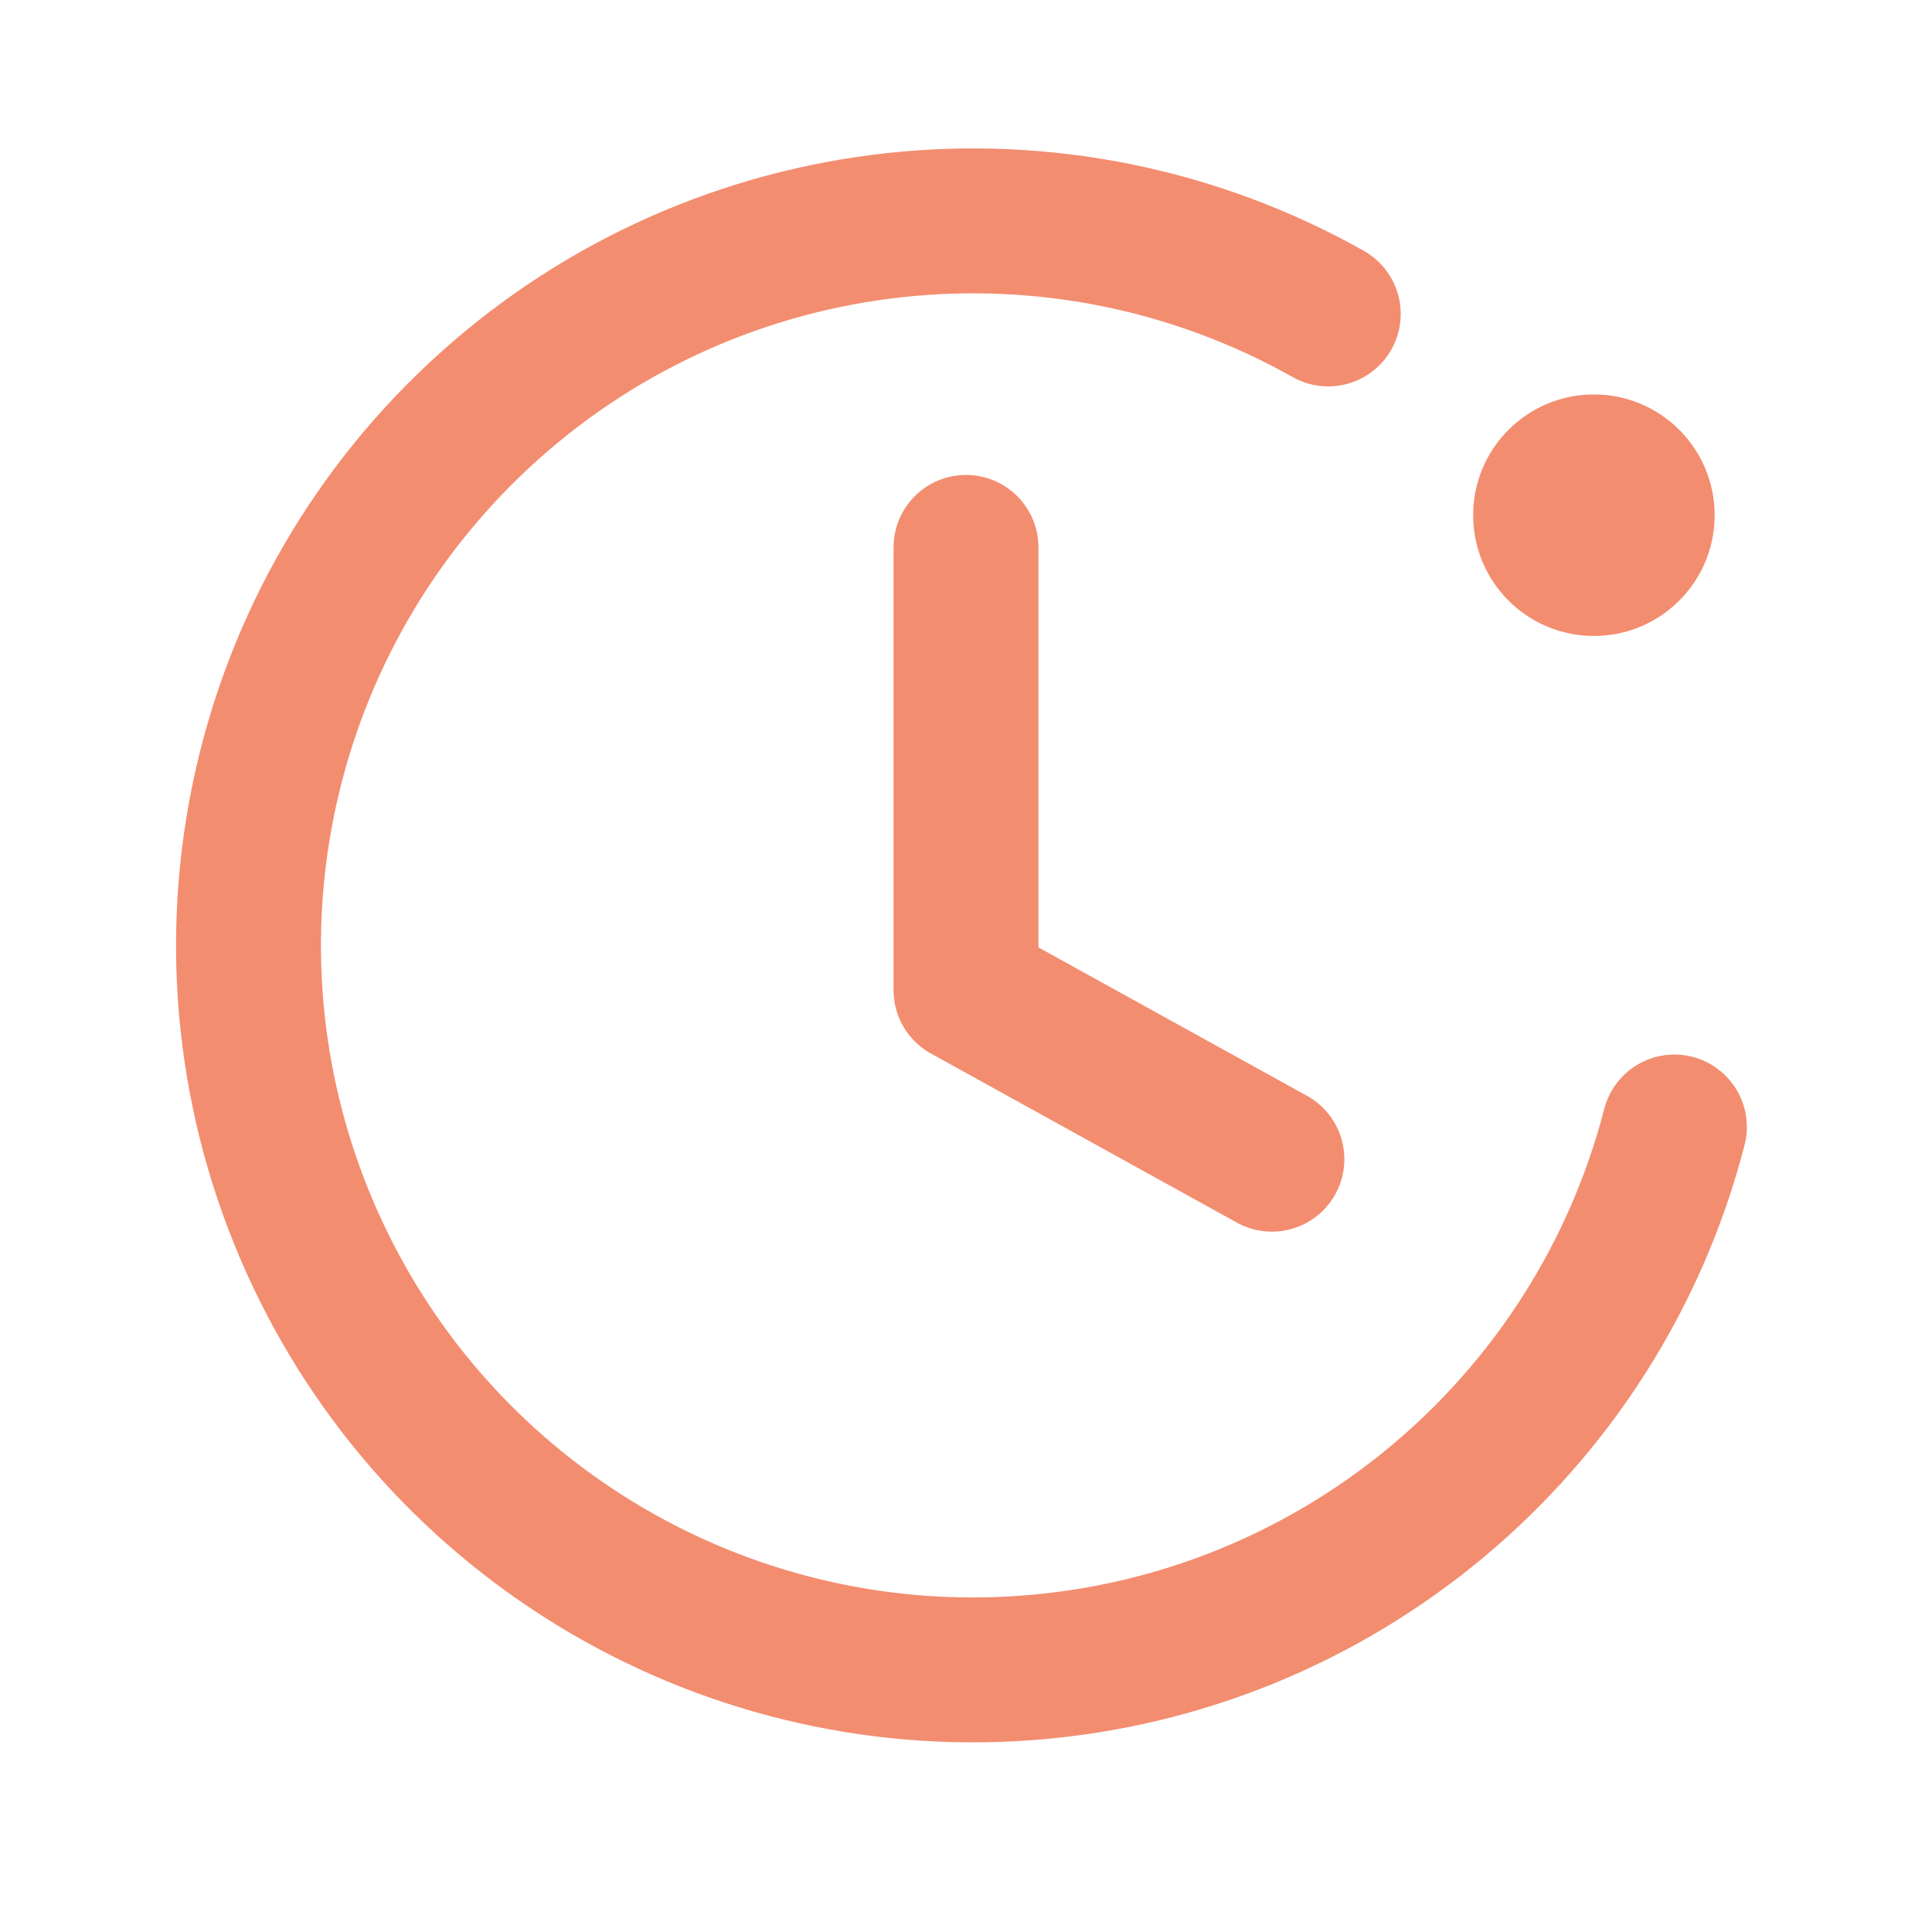
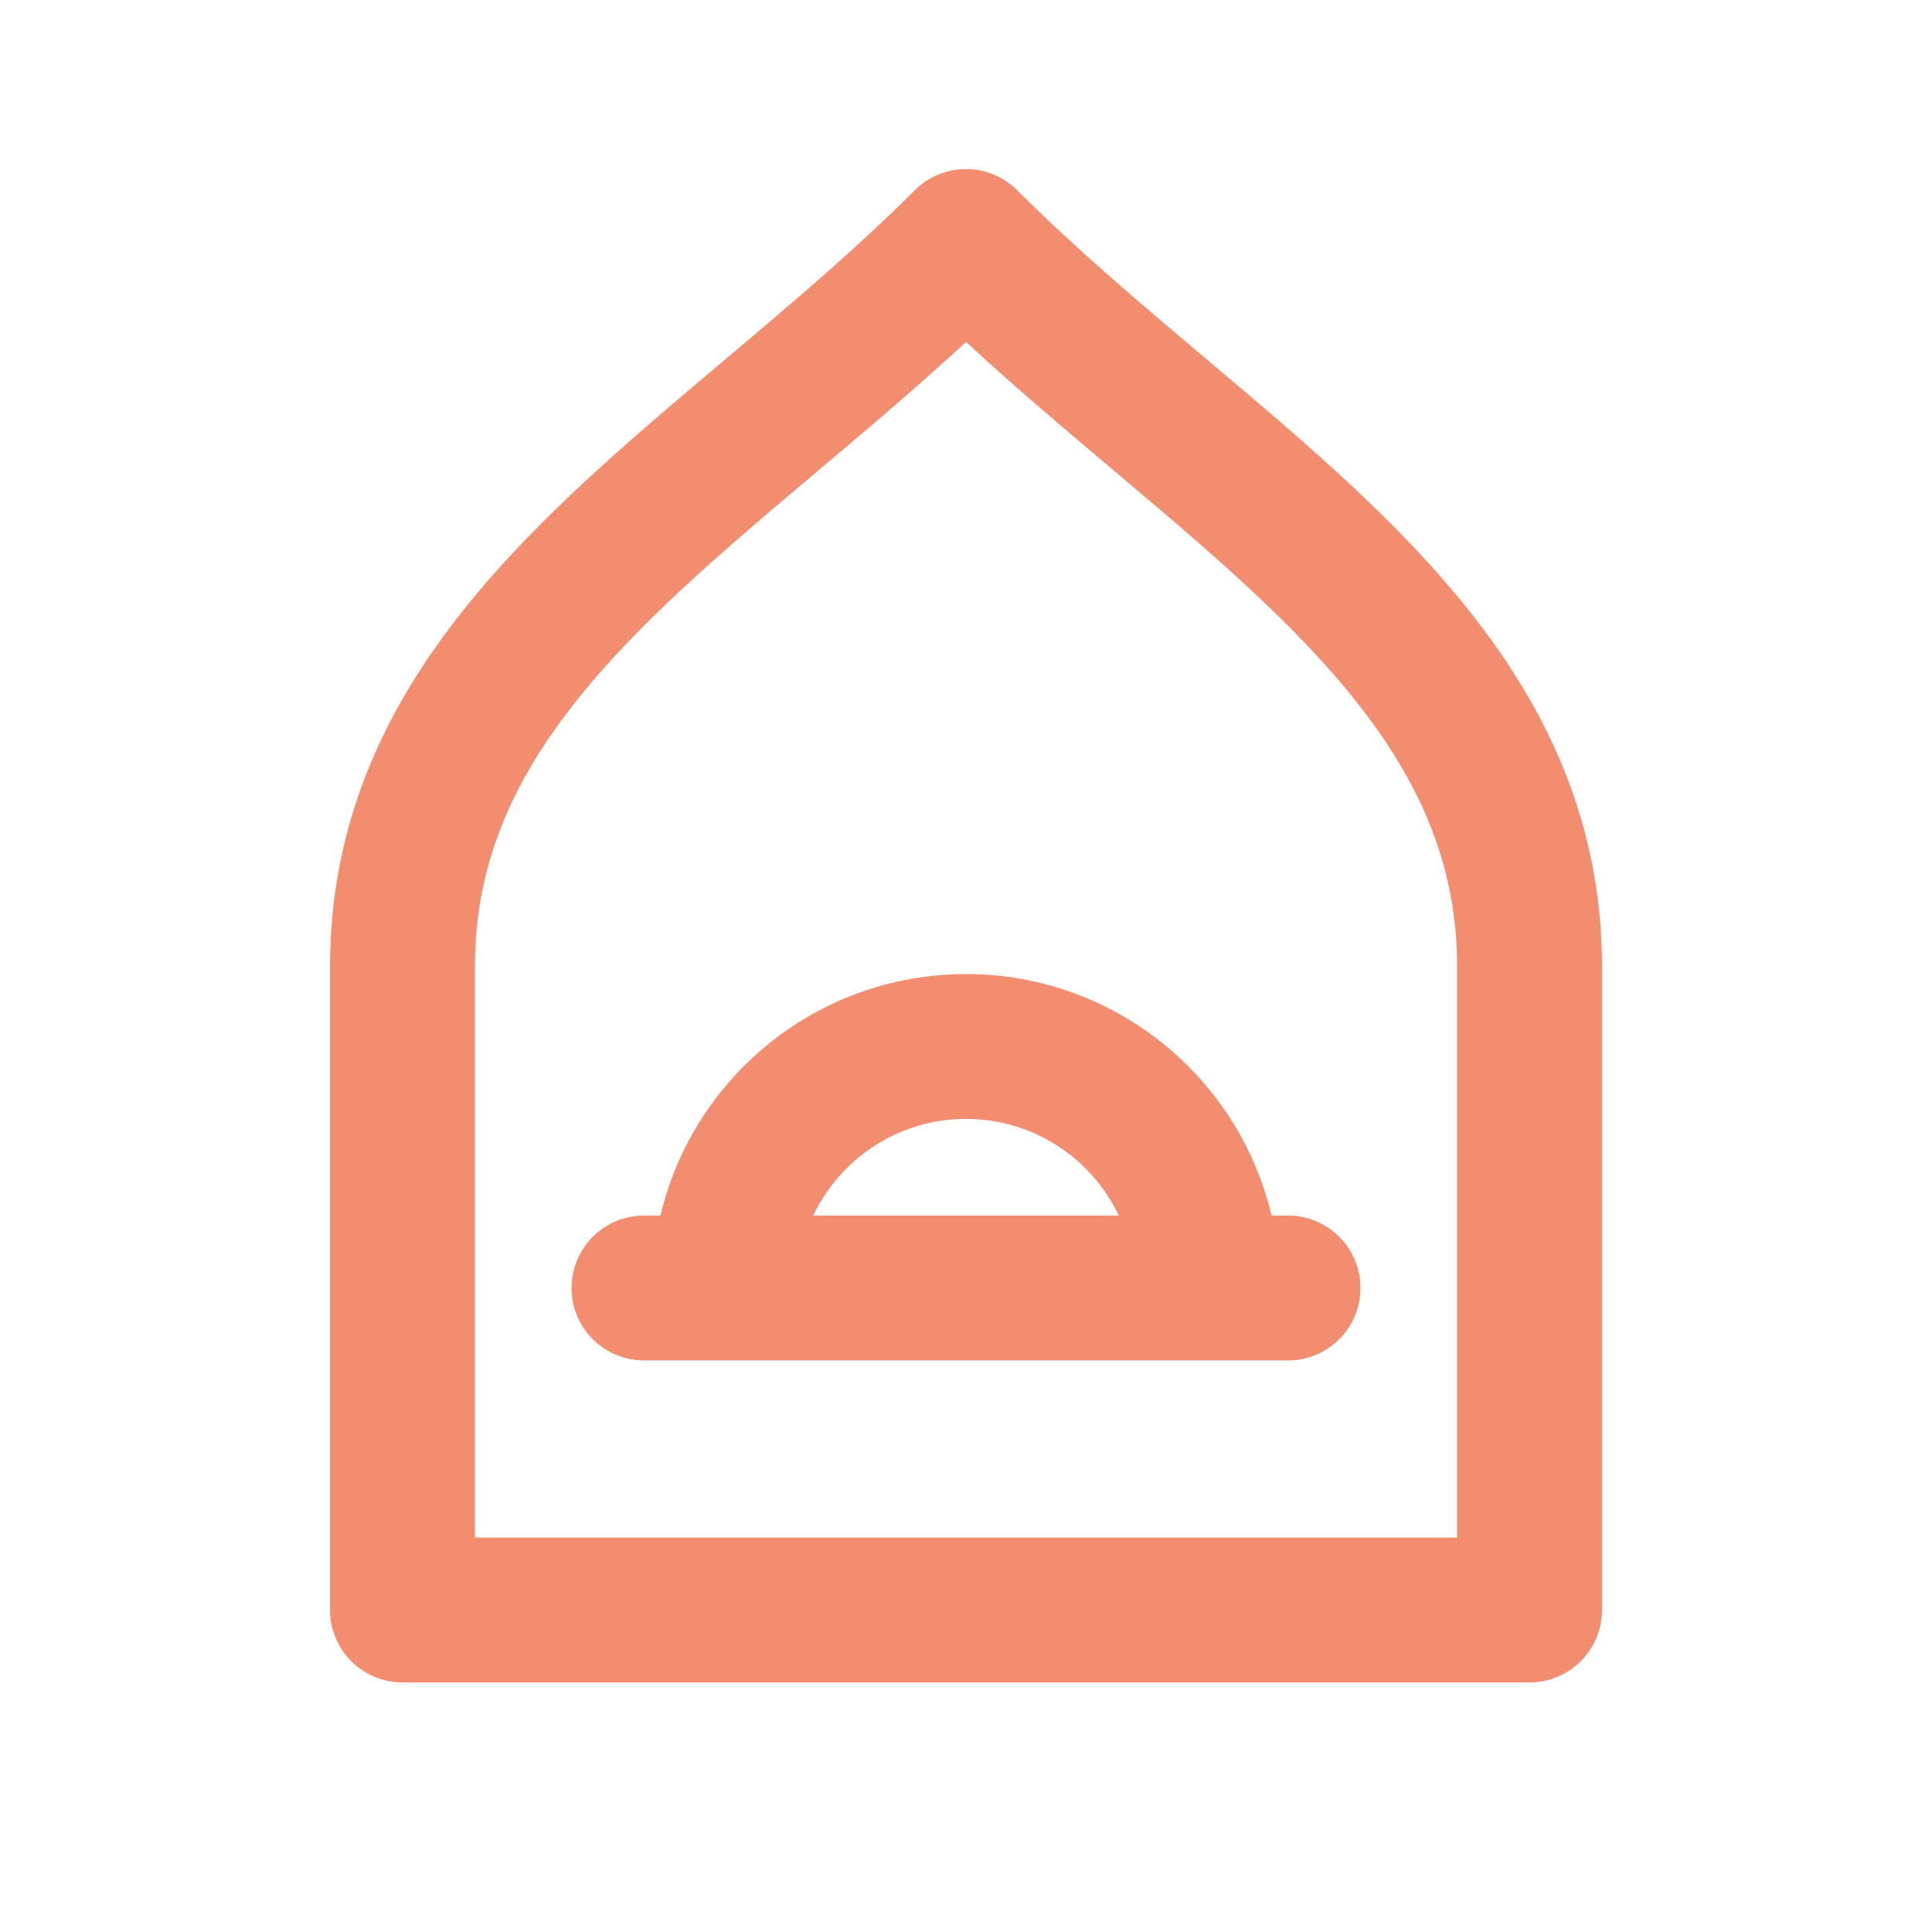
<svg xmlns="http://www.w3.org/2000/svg" viewBox="0 0 24 24" fill="none">
-   <path d="M16.5 3.9A9 9 0 1 0 20.8 14" stroke="#f38d70" stroke-width="1.8" stroke-linecap="round" />
-   <path d="M12 6.8v5.5l3.8 2.1" stroke="#f38d70" stroke-width="1.8" stroke-linecap="round" stroke-linejoin="round" />
-   <circle cx="19.8" cy="6.4" r="1.5" fill="#f38d70" />
+   <path d="M5 20v-8c0-4 4-6 7-9 3 3 7 5 7 9v8H5Z" stroke="#f38d70" stroke-width="1.8" stroke-linejoin="round" />
+   <path d="M9 16a3 3 0 0 1 6 0M8 16h8" stroke="#f38d70" stroke-width="1.8" stroke-linecap="round" />
</svg>
